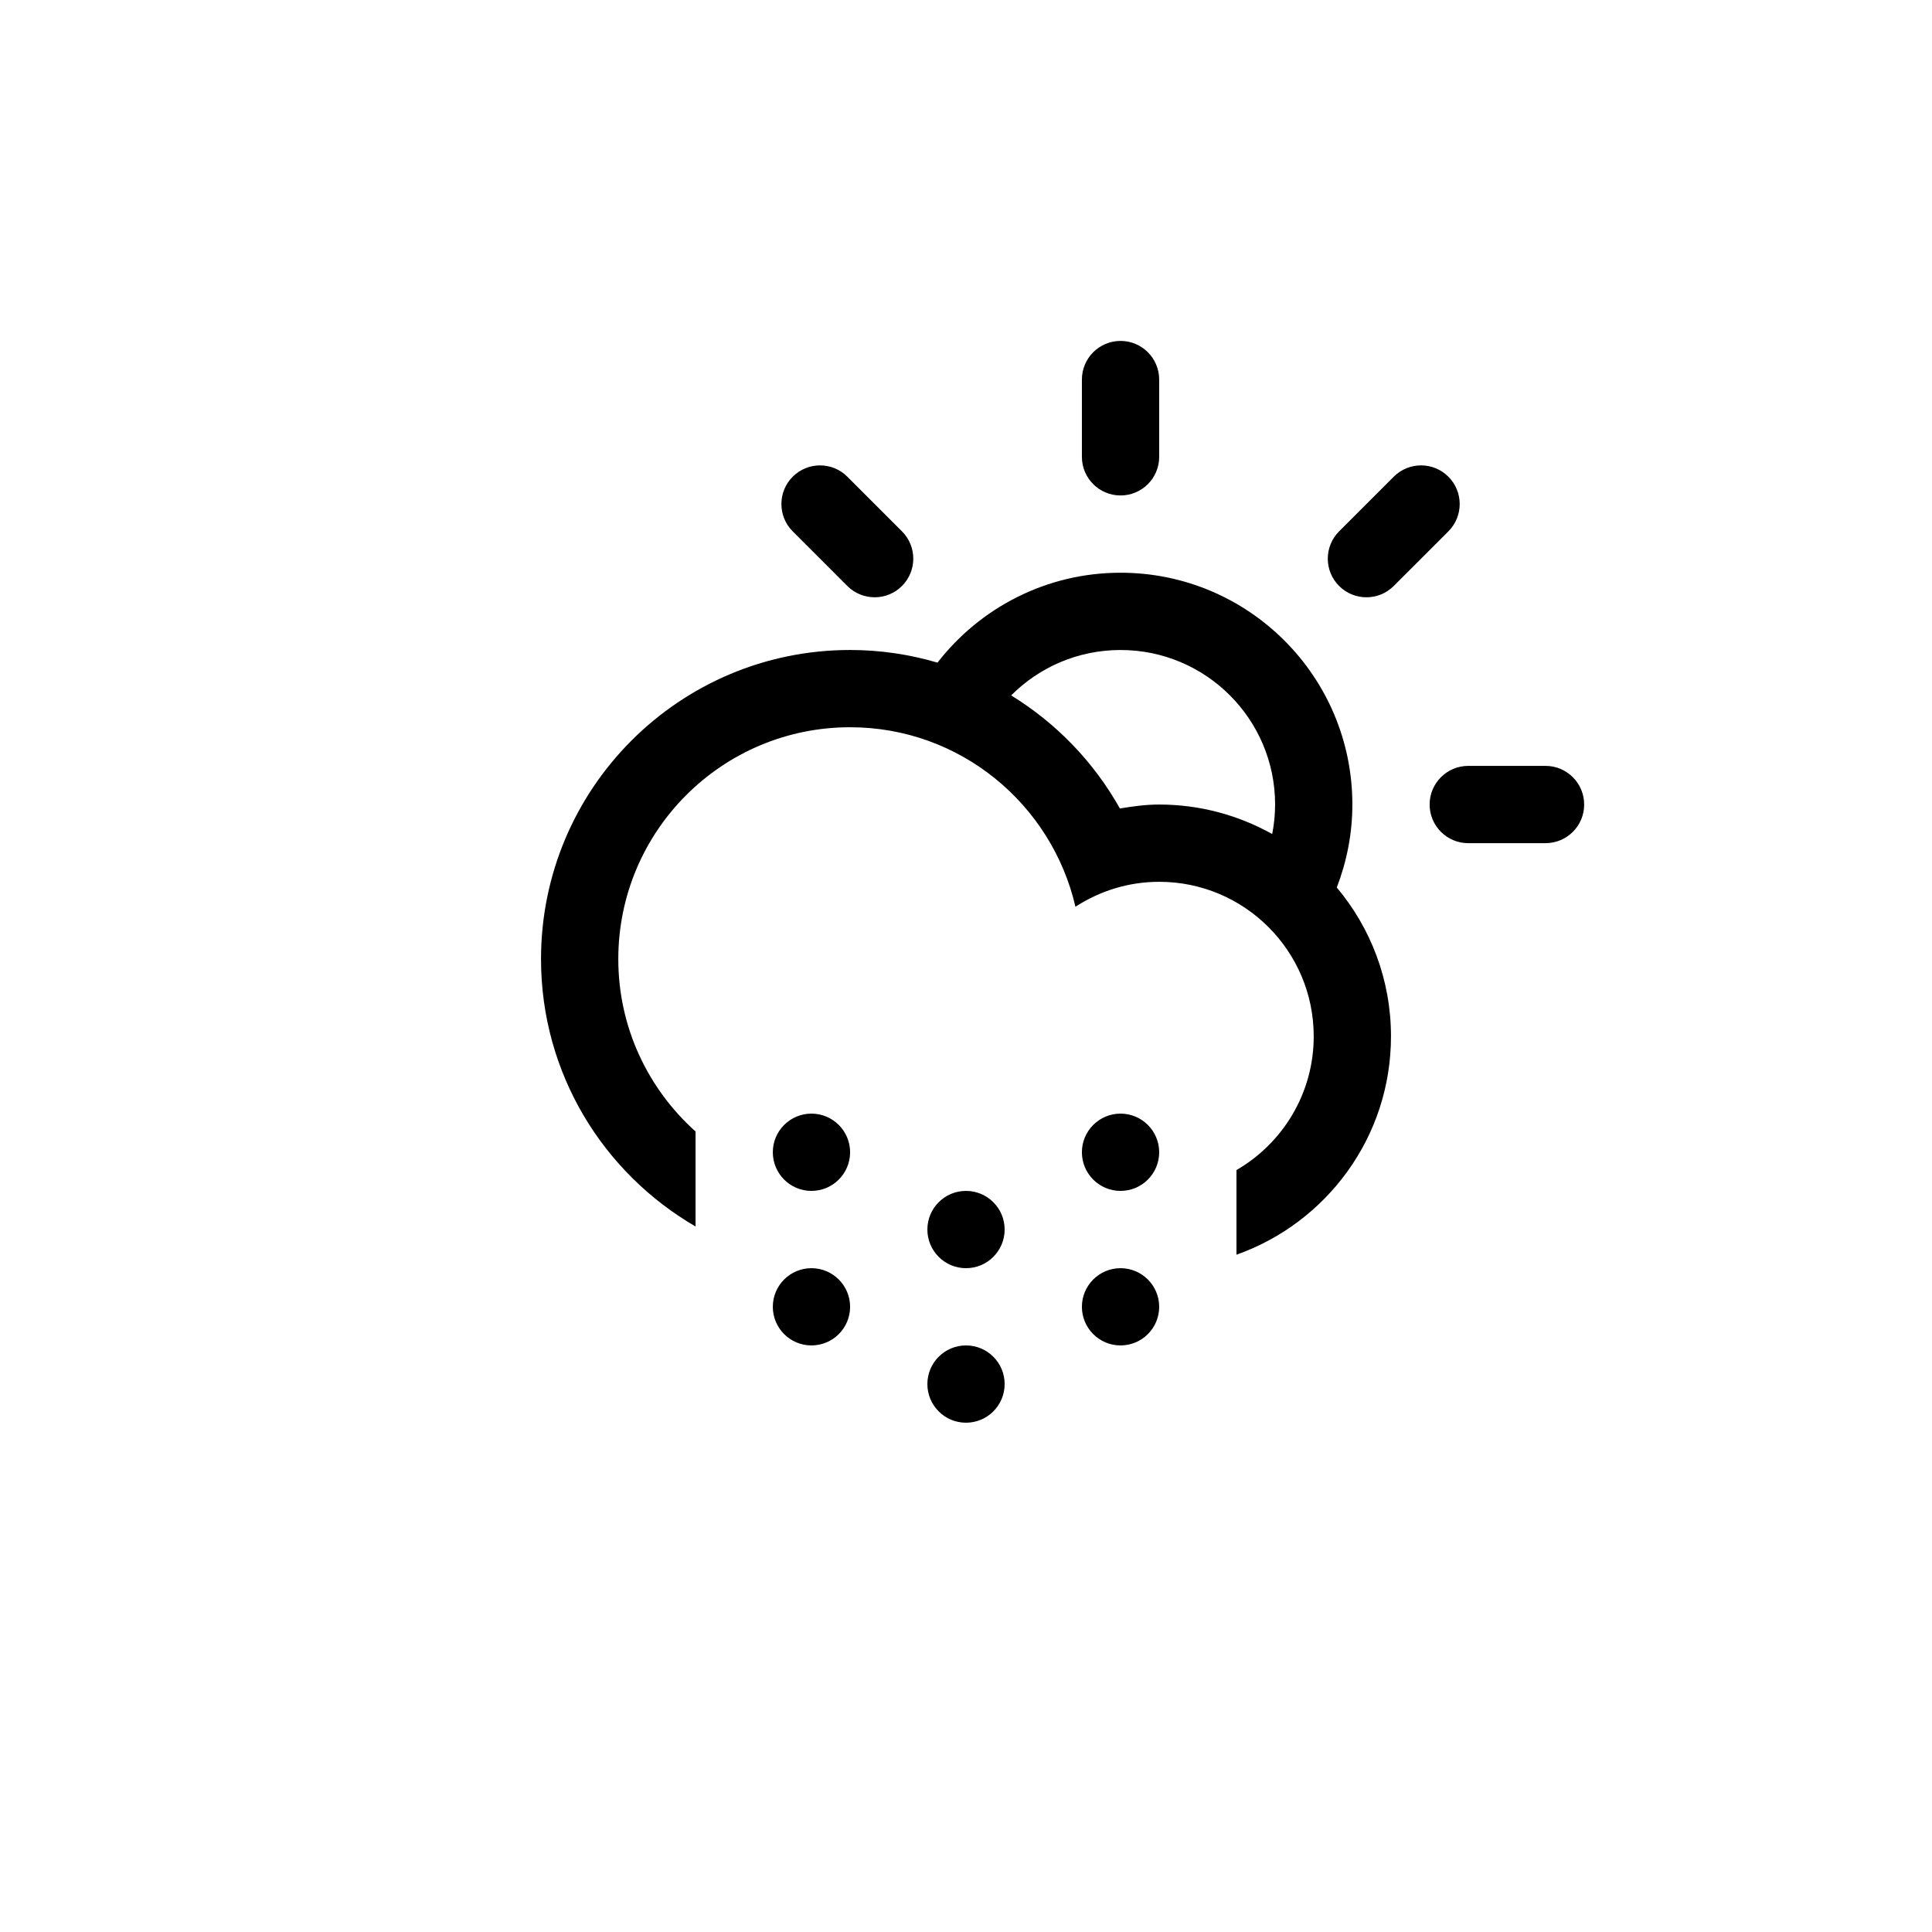
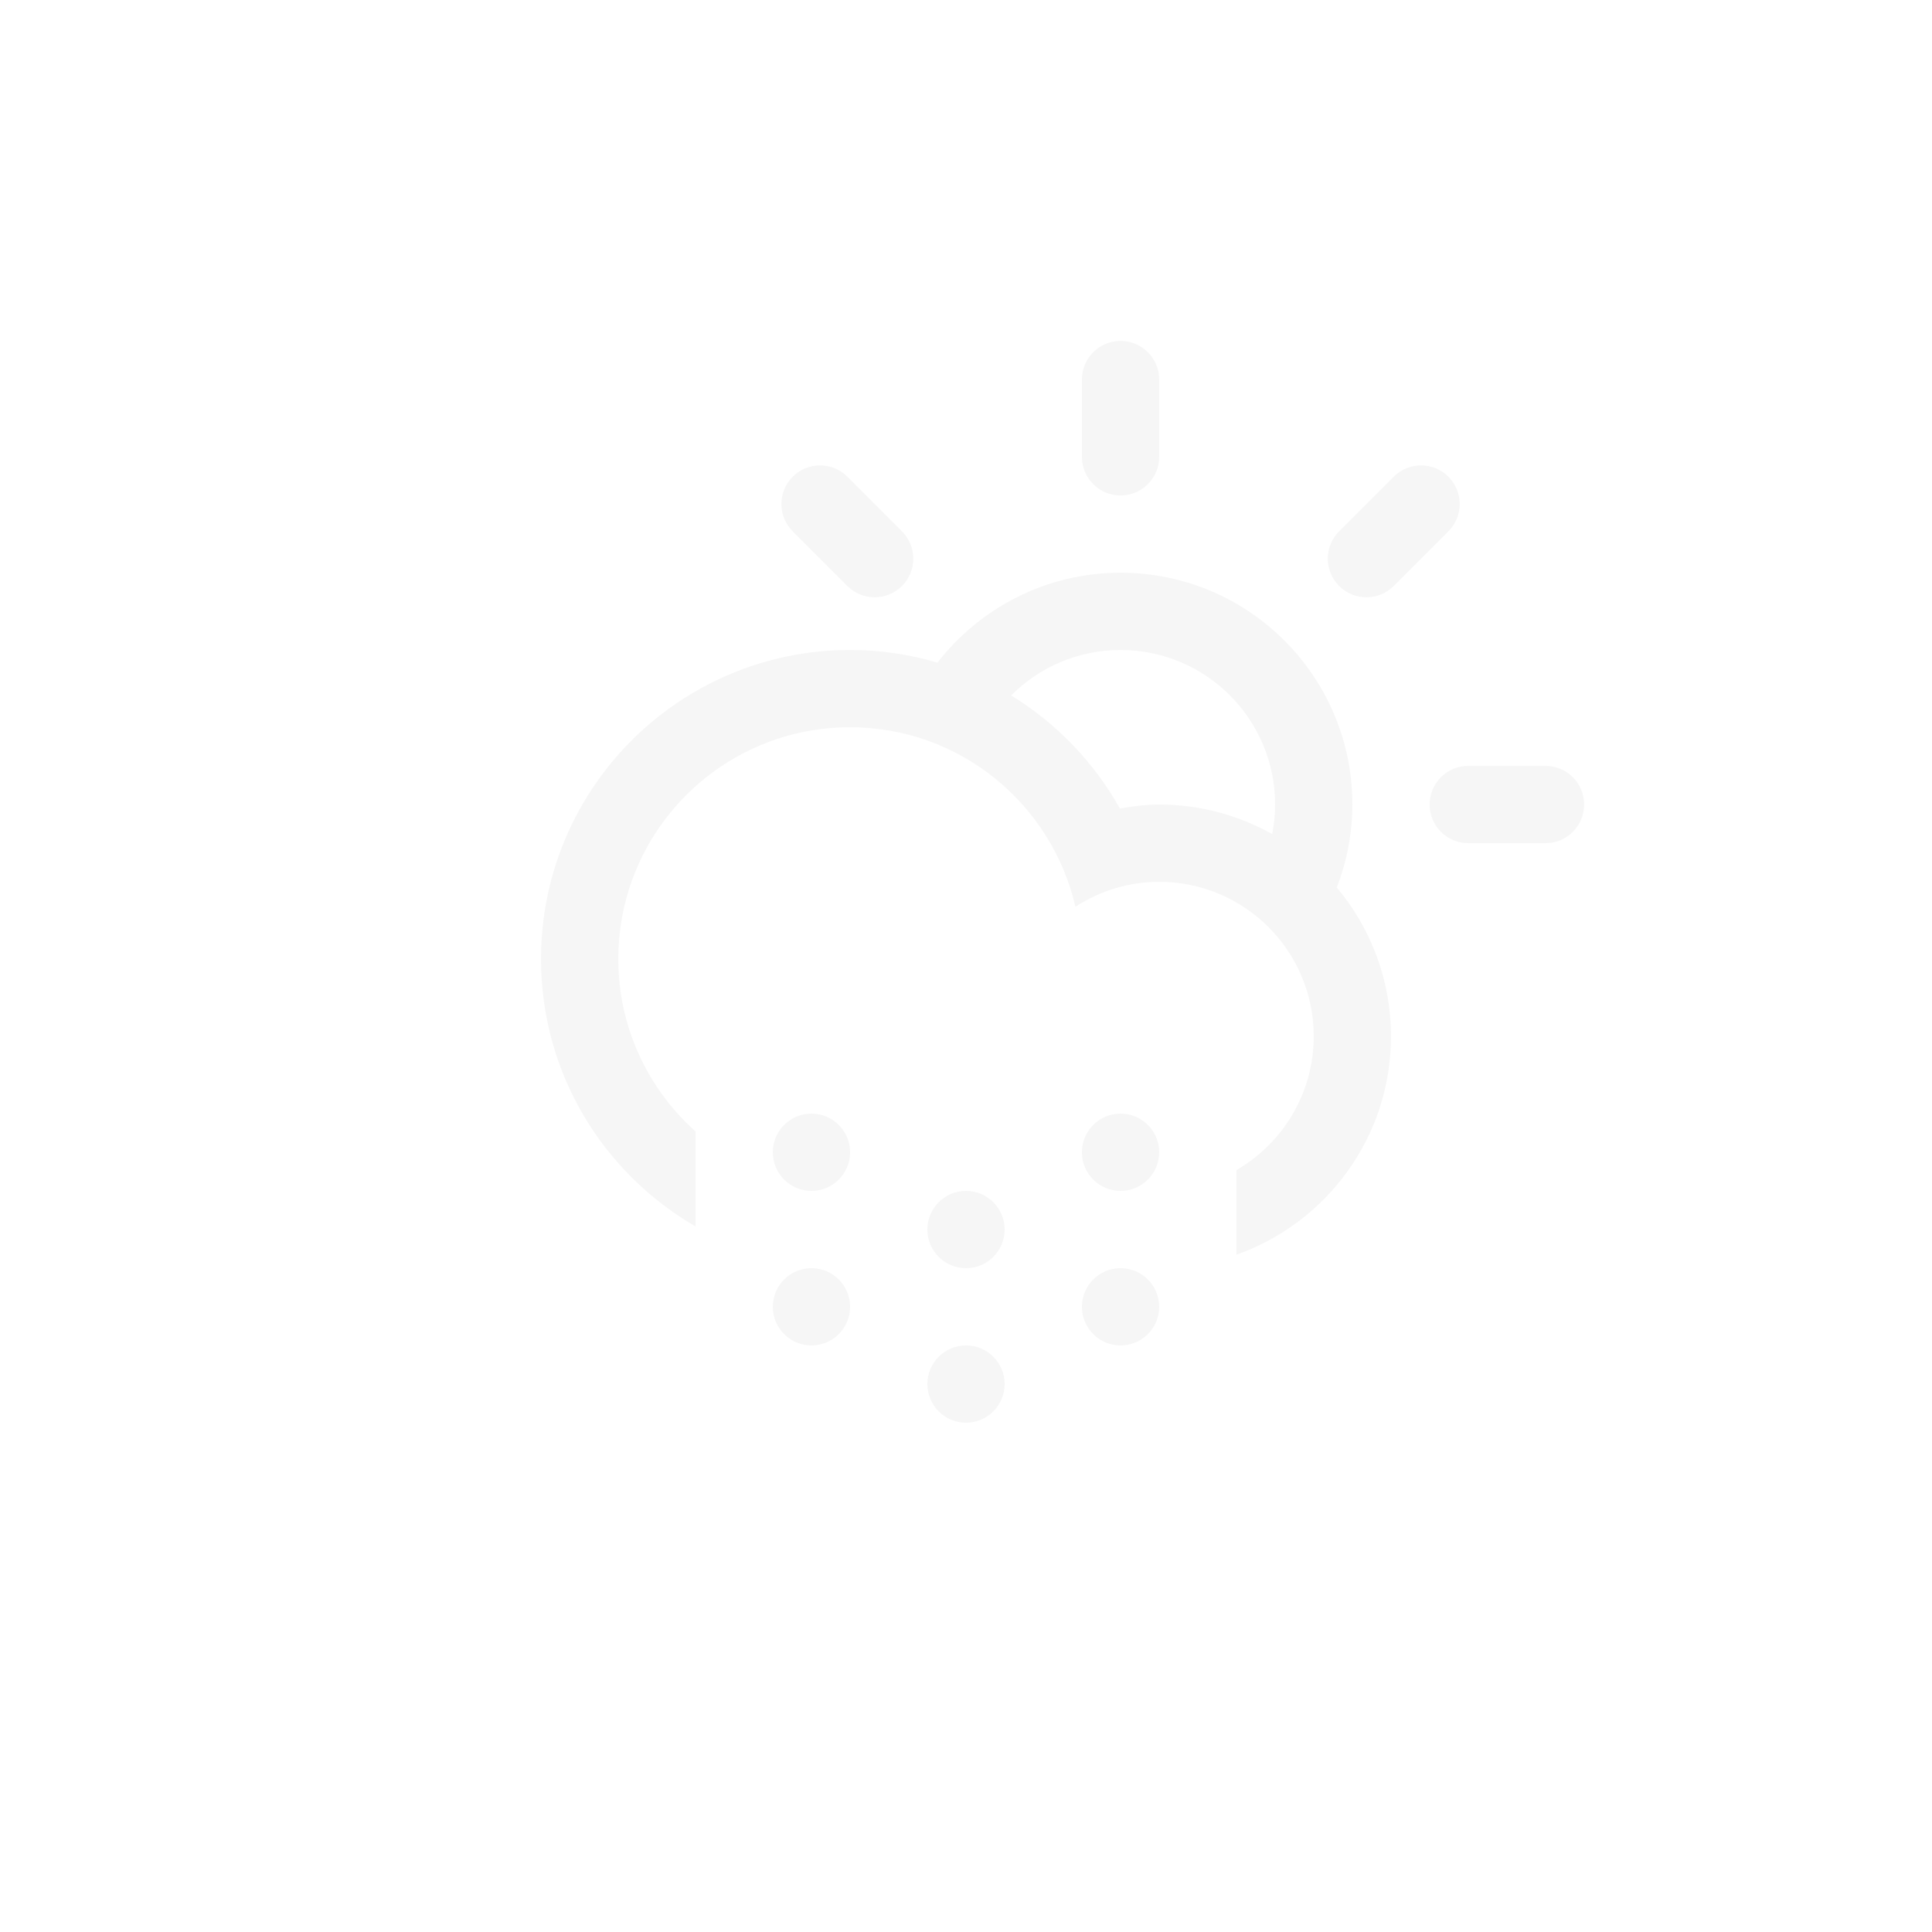
<svg xmlns="http://www.w3.org/2000/svg" version="1.1" id="Layer_1" x="0px" y="0px" width="100px" height="100px" viewBox="0 0 100 100" enable-background="new 0 0 100 100" xml:space="preserve">
-   <path fill-rule="evenodd" clip-rule="evenodd" d="M79.997,43.642h-4c-1.104,0-2-0.895-2-2c0-1.104,0.896-2,2-2h4  c1.104,0,1.999,0.896,1.999,2C81.996,42.748,81.101,43.642,79.997,43.642z M72.14,30.33c-0.781,0.781-2.047,0.781-2.828,0  s-0.781-2.047,0-2.828l2.828-2.828c0.781-0.781,2.047-0.781,2.828,0s0.781,2.047,0,2.828L72.14,30.33z M69.192,45.937L69.192,45.937  c1.749,2.084,2.805,4.77,2.805,7.704c0,5.223-3.342,9.652-7.998,11.303v-4.381c2.389-1.385,3.999-3.963,3.999-6.922  c0-4.417-3.581-7.999-7.999-7.999c-1.6,0-3.083,0.48-4.334,1.291c-1.231-5.316-5.973-9.291-11.664-9.291  c-6.627,0-11.998,5.373-11.998,12c0,3.549,1.55,6.729,3.999,8.924v4.916c-4.776-2.768-7.999-7.922-7.999-13.84  c0-8.836,7.162-15.999,15.998-15.999c1.572,0,3.09,0.232,4.523,0.655c2.195-2.828,5.618-4.654,9.475-4.654  c6.627,0,11.999,5.371,11.999,11.998C69.998,43.158,69.705,44.601,69.192,45.937z M57.999,33.644c-2.212,0-4.215,0.898-5.662,2.351  c2.34,1.435,4.285,3.453,5.629,5.853c0.664-0.113,1.337-0.205,2.033-0.205c2.125,0,4.118,0.559,5.85,1.527l0,0  c0.096-0.494,0.15-1.004,0.15-1.527C65.999,37.225,62.417,33.644,57.999,33.644z M57.999,25.645c-1.104,0-2-0.895-2-2v-3.999  c0-1.104,0.896-2,2-2c1.104,0,2,0.896,2,2v3.999C59.999,24.75,59.104,25.645,57.999,25.645z M43.858,30.33l-2.828-2.828  c-0.78-0.781-0.78-2.047,0-2.828c0.781-0.781,2.048-0.781,2.828,0l2.828,2.828c0.781,0.781,0.781,2.047,0,2.828  C45.906,31.111,44.64,31.111,43.858,30.33z M42.001,57.641c1.104,0,2,0.896,2,2c0,1.105-0.896,2-2,2c-1.104,0-2-0.895-2-2  C40.001,58.537,40.897,57.641,42.001,57.641z M42.001,65.641c1.104,0,2,0.895,2,2c0,1.104-0.896,1.998-2,1.998  c-1.104,0-2-0.895-2-1.998C40.001,66.535,40.897,65.641,42.001,65.641z M50.001,61.641c1.104,0,1.999,0.895,1.999,2  c0,1.104-0.896,2-1.999,2c-1.105,0-2-0.896-2-2C48.001,62.535,48.896,61.641,50.001,61.641z M50.001,69.639  c1.104,0,1.999,0.896,1.999,2c0,1.105-0.896,2-1.999,2c-1.105,0-2-0.895-2-2C48.001,70.535,48.896,69.639,50.001,69.639z   M57.999,57.641c1.104,0,2,0.896,2,2c0,1.105-0.896,2-2,2c-1.104,0-2-0.895-2-2C55.999,58.537,56.896,57.641,57.999,57.641z   M57.999,65.641c1.104,0,2,0.895,2,2c0,1.104-0.896,1.998-2,1.998c-1.104,0-2-0.895-2-1.998  C55.999,66.535,56.896,65.641,57.999,65.641z" />
+   <path fill="#f6f6f6" fill-rule="evenodd" clip-rule="evenodd" d="M79.997,43.642h-4c-1.104,0-2-0.895-2-2c0-1.104,0.896-2,2-2h4  c1.104,0,1.999,0.896,1.999,2C81.996,42.748,81.101,43.642,79.997,43.642z M72.14,30.33c-0.781,0.781-2.047,0.781-2.828,0  s-0.781-2.047,0-2.828l2.828-2.828c0.781-0.781,2.047-0.781,2.828,0s0.781,2.047,0,2.828L72.14,30.33z M69.192,45.937L69.192,45.937  c1.749,2.084,2.805,4.77,2.805,7.704c0,5.223-3.342,9.652-7.998,11.303v-4.381c2.389-1.385,3.999-3.963,3.999-6.922  c0-4.417-3.581-7.999-7.999-7.999c-1.6,0-3.083,0.48-4.334,1.291c-1.231-5.316-5.973-9.291-11.664-9.291  c-6.627,0-11.998,5.373-11.998,12c0,3.549,1.55,6.729,3.999,8.924v4.916c-4.776-2.768-7.999-7.922-7.999-13.84  c0-8.836,7.162-15.999,15.998-15.999c1.572,0,3.09,0.232,4.523,0.655c2.195-2.828,5.618-4.654,9.475-4.654  c6.627,0,11.999,5.371,11.999,11.998C69.998,43.158,69.705,44.601,69.192,45.937z M57.999,33.644c-2.212,0-4.215,0.898-5.662,2.351  c2.34,1.435,4.285,3.453,5.629,5.853c0.664-0.113,1.337-0.205,2.033-0.205c2.125,0,4.118,0.559,5.85,1.527l0,0  c0.096-0.494,0.15-1.004,0.15-1.527C65.999,37.225,62.417,33.644,57.999,33.644z M57.999,25.645c-1.104,0-2-0.895-2-2v-3.999  c0-1.104,0.896-2,2-2c1.104,0,2,0.896,2,2v3.999C59.999,24.75,59.104,25.645,57.999,25.645z M43.858,30.33l-2.828-2.828  c-0.78-0.781-0.78-2.047,0-2.828c0.781-0.781,2.048-0.781,2.828,0l2.828,2.828c0.781,0.781,0.781,2.047,0,2.828  C45.906,31.111,44.64,31.111,43.858,30.33z M42.001,57.641c1.104,0,2,0.896,2,2c0,1.105-0.896,2-2,2c-1.104,0-2-0.895-2-2  C40.001,58.537,40.897,57.641,42.001,57.641z M42.001,65.641c1.104,0,2,0.895,2,2c0,1.104-0.896,1.998-2,1.998  c-1.104,0-2-0.895-2-1.998C40.001,66.535,40.897,65.641,42.001,65.641z M50.001,61.641c1.104,0,1.999,0.895,1.999,2  c0,1.104-0.896,2-1.999,2c-1.105,0-2-0.896-2-2C48.001,62.535,48.896,61.641,50.001,61.641z M50.001,69.639  c1.104,0,1.999,0.896,1.999,2c0,1.105-0.896,2-1.999,2c-1.105,0-2-0.895-2-2C48.001,70.535,48.896,69.639,50.001,69.639z   M57.999,57.641c1.104,0,2,0.896,2,2c0,1.105-0.896,2-2,2c-1.104,0-2-0.895-2-2C55.999,58.537,56.896,57.641,57.999,57.641z   M57.999,65.641c1.104,0,2,0.895,2,2c0,1.104-0.896,1.998-2,1.998c-1.104,0-2-0.895-2-1.998  C55.999,66.535,56.896,65.641,57.999,65.641z" />
</svg>
